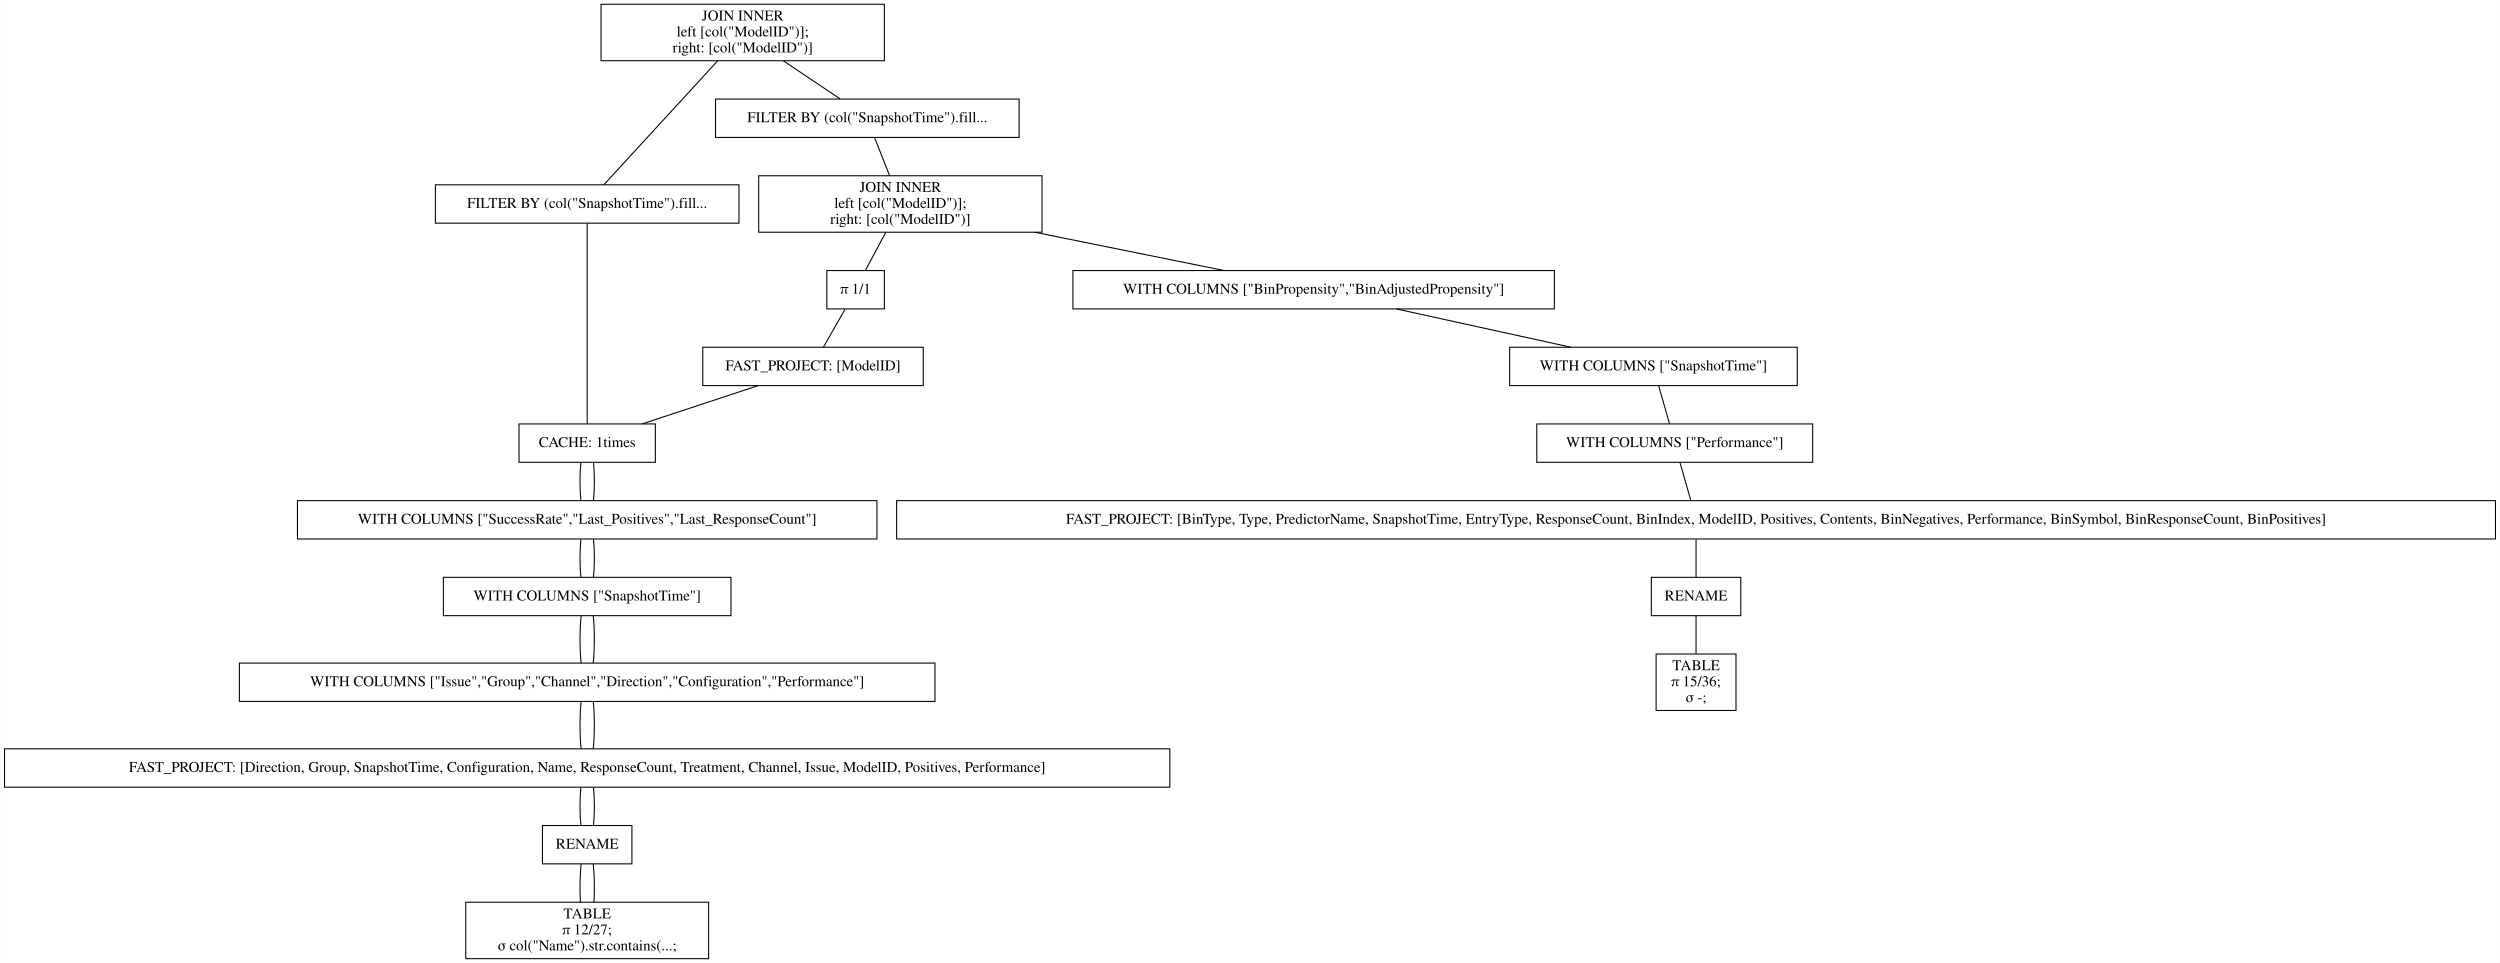
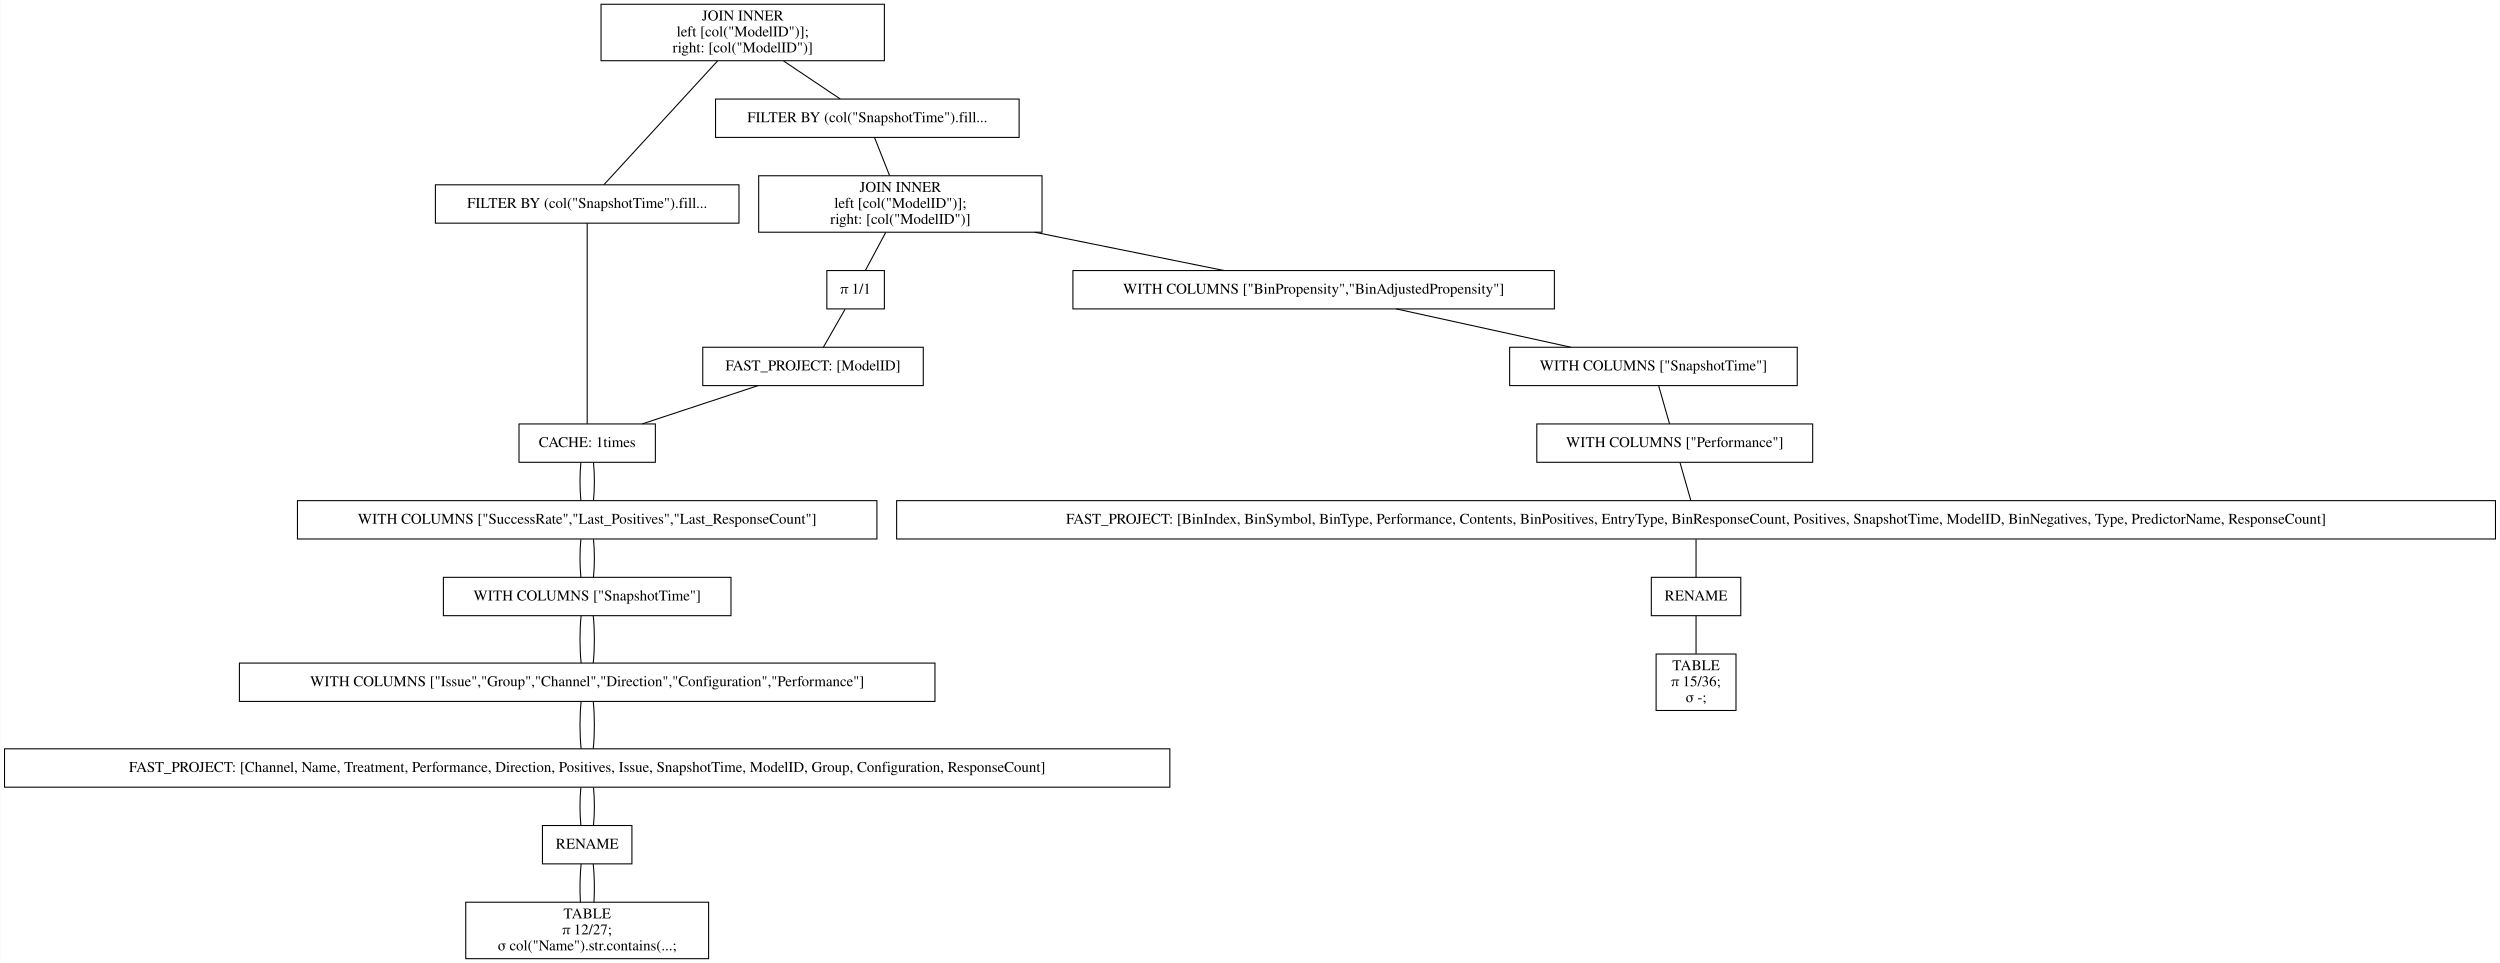
<svg xmlns="http://www.w3.org/2000/svg" width="2347pt" height="904pt" viewBox="0.00 0.00 2346.50 904.00">
  <g id="graph0" class="graph" transform="scale(1 1) rotate(0) translate(4 900)">
    <polygon fill="white" stroke="transparent" points="-4,4 -4,-900 2342.5,-900 2342.5,4 -4,4" />
    <g id="node1" class="node">
      <polygon fill="none" stroke="black" points="826,-896 560,-896 560,-843 826,-843 826,-896" />
      <text text-anchor="middle" x="693" y="-880.8" font-family="Times,serif" font-size="14.00">JOIN INNER</text>
      <text text-anchor="middle" x="693" y="-865.8" font-family="Times,serif" font-size="14.00">                    left [col("ModelID")];</text>
      <text text-anchor="middle" x="693" y="-850.8" font-family="Times,serif" font-size="14.00">                    right: [col("ModelID")]</text>
    </g>
    <g id="node2" class="node">
      <polygon fill="none" stroke="black" points="689.5,-726.5 404.5,-726.5 404.5,-690.5 689.5,-690.5 689.5,-726.5" />
      <text text-anchor="middle" x="547" y="-704.8" font-family="Times,serif" font-size="14.00">FILTER BY (col("SnapshotTime").fill...</text>
    </g>
    <g id="edge1" class="edge">
      <path fill="none" stroke="black" d="M669.54,-842.95C639.56,-810.3 588.45,-754.65 562.75,-726.65" />
    </g>
    <g id="node10" class="node">
      <polygon fill="none" stroke="black" points="952.5,-807 667.5,-807 667.5,-771 952.5,-771 952.5,-807" />
      <text text-anchor="middle" x="810" y="-785.3" font-family="Times,serif" font-size="14.00">FILTER BY (col("SnapshotTime").fill...</text>
    </g>
    <g id="edge9" class="edge">
      <path fill="none" stroke="black" d="M731.31,-842.8C748.77,-831.08 768.97,-817.53 784.53,-807.09" />
    </g>
    <g id="node3" class="node">
      <polygon fill="none" stroke="black" points="611,-502 483,-502 483,-466 611,-466 611,-502" />
      <text text-anchor="middle" x="547" y="-480.3" font-family="Times,serif" font-size="14.00">CACHE: 1times</text>
    </g>
    <g id="edge2" class="edge">
      <path fill="none" stroke="black" d="M547,-690.41C547,-648.99 547,-543.62 547,-502.15" />
    </g>
    <g id="node4" class="node">
      <polygon fill="none" stroke="black" points="819,-430 275,-430 275,-394 819,-394 819,-430" />
      <text text-anchor="middle" x="547" y="-408.3" font-family="Times,serif" font-size="14.00">WITH COLUMNS ["SuccessRate","Last_Positives","Last_ResponseCount"]</text>
    </g>
    <g id="edge3" class="edge">
      <path fill="none" stroke="black" d="M541.08,-465.7C539.97,-454.85 539.97,-440.92 541.1,-430.1" />
    </g>
    <g id="edge20" class="edge">
      <path fill="none" stroke="black" d="M552.92,-465.7C554.03,-454.85 554.03,-440.92 552.9,-430.1" />
    </g>
    <g id="node5" class="node">
      <polygon fill="none" stroke="black" points="682,-358 412,-358 412,-322 682,-322 682,-358" />
      <text text-anchor="middle" x="547" y="-336.3" font-family="Times,serif" font-size="14.00">WITH COLUMNS ["SnapshotTime"]</text>
    </g>
    <g id="edge4" class="edge">
      <path fill="none" stroke="black" d="M541.08,-393.7C539.97,-382.85 539.97,-368.92 541.1,-358.1" />
    </g>
    <g id="edge21" class="edge">
      <path fill="none" stroke="black" d="M552.92,-393.7C554.03,-382.85 554.03,-368.92 552.9,-358.1" />
    </g>
    <g id="node6" class="node">
      <polygon fill="none" stroke="black" points="873.5,-277.5 220.5,-277.5 220.5,-241.5 873.5,-241.5 873.5,-277.5" />
      <text text-anchor="middle" x="547" y="-255.8" font-family="Times,serif" font-size="14.00">WITH COLUMNS ["Issue","Group","Channel","Direction","Configuration","Performance"]</text>
    </g>
    <g id="edge5" class="edge">
      <path fill="none" stroke="black" d="M541.32,-321.97C539.89,-308.8 539.89,-290.66 541.33,-277.5" />
    </g>
    <g id="edge22" class="edge">
      <path fill="none" stroke="black" d="M552.68,-321.97C554.11,-308.8 554.11,-290.66 552.67,-277.5" />
    </g>
    <g id="node7" class="node">
      <polygon fill="none" stroke="black" points="1094,-197 0,-197 0,-161 1094,-161 1094,-197" />
-       <text text-anchor="middle" x="547" y="-175.3" font-family="Times,serif" font-size="14.00">FAST_PROJECT: [Direction, Group, SnapshotTime, Configuration, Name, ResponseCount, Treatment, Channel, Issue, ModelID, Positives, Performance]</text>
+       <text text-anchor="middle" x="547" y="-175.3" font-family="Times,serif" font-size="14.00">FAST_PROJECT: [Channel, Name, Treatment, Performance, Direction, Positives, Issue, SnapshotTime, ModelID, Group, Configuration, ResponseCount]</text>
    </g>
    <g id="edge6" class="edge">
      <path fill="none" stroke="black" d="M541.32,-241.47C539.89,-228.3 539.89,-210.16 541.33,-197" />
    </g>
    <g id="edge23" class="edge">
      <path fill="none" stroke="black" d="M552.68,-241.47C554.11,-228.3 554.11,-210.16 552.67,-197" />
    </g>
    <g id="node8" class="node">
      <polygon fill="none" stroke="black" points="589,-125 505,-125 505,-89 589,-89 589,-125" />
      <text text-anchor="middle" x="547" y="-103.3" font-family="Times,serif" font-size="14.00">RENAME</text>
    </g>
    <g id="edge7" class="edge">
      <path fill="none" stroke="black" d="M541.08,-160.7C539.97,-149.85 539.97,-135.92 541.1,-125.1" />
    </g>
    <g id="edge24" class="edge">
      <path fill="none" stroke="black" d="M552.92,-160.7C554.03,-149.85 554.03,-135.92 552.9,-125.1" />
    </g>
    <g id="node9" class="node">
      <polygon fill="none" stroke="black" points="661,-53 433,-53 433,0 661,0 661,-53" />
      <text text-anchor="middle" x="547" y="-37.8" font-family="Times,serif" font-size="14.00">TABLE</text>
      <text text-anchor="middle" x="547" y="-22.8" font-family="Times,serif" font-size="14.00">π 12/27;</text>
      <text text-anchor="middle" x="547" y="-7.8" font-family="Times,serif" font-size="14.00">σ col("Name").str.contains(...;</text>
    </g>
    <g id="edge8" class="edge">
      <path fill="none" stroke="black" d="M541.32,-88.97C540.19,-78.51 539.95,-64.9 540.62,-53.16" />
    </g>
    <g id="edge25" class="edge">
      <path fill="none" stroke="black" d="M552.68,-88.97C553.81,-78.51 554.05,-64.9 553.38,-53.16" />
    </g>
    <g id="node11" class="node">
      <polygon fill="none" stroke="black" points="974,-735 708,-735 708,-682 974,-682 974,-735" />
      <text text-anchor="middle" x="841" y="-719.8" font-family="Times,serif" font-size="14.00">JOIN INNER</text>
      <text text-anchor="middle" x="841" y="-704.8" font-family="Times,serif" font-size="14.00">                    left [col("ModelID")];</text>
      <text text-anchor="middle" x="841" y="-689.8" font-family="Times,serif" font-size="14.00">                    right: [col("ModelID")]</text>
    </g>
    <g id="edge10" class="edge">
      <path fill="none" stroke="black" d="M816.73,-770.97C820.86,-760.51 826.23,-746.9 830.87,-735.16" />
    </g>
    <g id="node12" class="node">
      <polygon fill="none" stroke="black" points="1455,-646 1003,-646 1003,-610 1455,-610 1455,-646" />
      <text text-anchor="middle" x="1229" y="-624.3" font-family="Times,serif" font-size="14.00">WITH COLUMNS ["BinPropensity","BinAdjustedPropensity"]</text>
    </g>
    <g id="edge11" class="edge">
      <path fill="none" stroke="black" d="M967.24,-681.96C1025.42,-670.19 1092.9,-656.54 1144.77,-646.04" />
    </g>
    <g id="node18" class="node">
      <polygon fill="none" stroke="black" points="826,-646 772,-646 772,-610 826,-610 826,-646" />
      <text text-anchor="middle" x="799" y="-624.3" font-family="Times,serif" font-size="14.00">π 1/1</text>
    </g>
    <g id="edge17" class="edge">
      <path fill="none" stroke="black" d="M827.25,-681.8C821.03,-670.17 813.84,-656.74 808.27,-646.33" />
    </g>
    <g id="node13" class="node">
      <polygon fill="none" stroke="black" points="1683,-574 1413,-574 1413,-538 1683,-538 1683,-574" />
      <text text-anchor="middle" x="1548" y="-552.3" font-family="Times,serif" font-size="14.00">WITH COLUMNS ["SnapshotTime"]</text>
    </g>
    <g id="edge12" class="edge">
      <path fill="none" stroke="black" d="M1306.63,-609.97C1356.33,-599.06 1420.58,-584.96 1470.3,-574.05" />
    </g>
    <g id="node14" class="node">
      <polygon fill="none" stroke="black" points="1697.5,-502 1438.5,-502 1438.5,-466 1697.5,-466 1697.5,-502" />
      <text text-anchor="middle" x="1568" y="-480.3" font-family="Times,serif" font-size="14.00">WITH COLUMNS ["Performance"]</text>
    </g>
    <g id="edge13" class="edge">
      <path fill="none" stroke="black" d="M1552.94,-537.7C1556.04,-526.85 1560.02,-512.92 1563.11,-502.1" />
    </g>
    <g id="node15" class="node">
      <polygon fill="none" stroke="black" points="2338.5,-430 837.5,-430 837.5,-394 2338.5,-394 2338.5,-430" />
-       <text text-anchor="middle" x="1588" y="-408.3" font-family="Times,serif" font-size="14.00">FAST_PROJECT: [BinType, Type, PredictorName, SnapshotTime, EntryType, ResponseCount, BinIndex, ModelID, Positives, Contents, BinNegatives, Performance, BinSymbol, BinResponseCount, BinPositives]</text>
+       <text text-anchor="middle" x="1588" y="-408.3" font-family="Times,serif" font-size="14.00">FAST_PROJECT: [BinIndex, BinSymbol, BinType, Performance, Contents, BinPositives, EntryType, BinResponseCount, Positives, SnapshotTime, ModelID, BinNegatives, Type, PredictorName, ResponseCount]</text>
    </g>
    <g id="edge14" class="edge">
      <path fill="none" stroke="black" d="M1572.94,-465.7C1576.04,-454.85 1580.02,-440.92 1583.11,-430.1" />
    </g>
    <g id="node16" class="node">
      <polygon fill="none" stroke="black" points="1630,-358 1546,-358 1546,-322 1630,-322 1630,-358" />
      <text text-anchor="middle" x="1588" y="-336.3" font-family="Times,serif" font-size="14.00">RENAME</text>
    </g>
    <g id="edge15" class="edge">
      <path fill="none" stroke="black" d="M1588,-393.7C1588,-382.85 1588,-368.92 1588,-358.1" />
    </g>
    <g id="node17" class="node">
      <polygon fill="none" stroke="black" points="1625.5,-286 1550.5,-286 1550.5,-233 1625.5,-233 1625.5,-286" />
      <text text-anchor="middle" x="1588" y="-270.8" font-family="Times,serif" font-size="14.00">TABLE</text>
      <text text-anchor="middle" x="1588" y="-255.8" font-family="Times,serif" font-size="14.00">π 15/36;</text>
      <text text-anchor="middle" x="1588" y="-240.8" font-family="Times,serif" font-size="14.00">σ -;</text>
    </g>
    <g id="edge16" class="edge">
      <path fill="none" stroke="black" d="M1588,-321.97C1588,-311.51 1588,-297.9 1588,-286.16" />
    </g>
    <g id="node19" class="node">
      <polygon fill="none" stroke="black" points="862.5,-574 655.5,-574 655.5,-538 862.5,-538 862.5,-574" />
      <text text-anchor="middle" x="759" y="-552.3" font-family="Times,serif" font-size="14.00">FAST_PROJECT: [ModelID]</text>
    </g>
    <g id="edge18" class="edge">
      <path fill="none" stroke="black" d="M789.11,-609.7C782.91,-598.85 774.95,-584.92 768.77,-574.1" />
    </g>
    <g id="edge19" class="edge">
      <path fill="none" stroke="black" d="M707.41,-537.97C674.44,-527.08 631.84,-513.01 598.82,-502.11" />
    </g>
  </g>
</svg>
